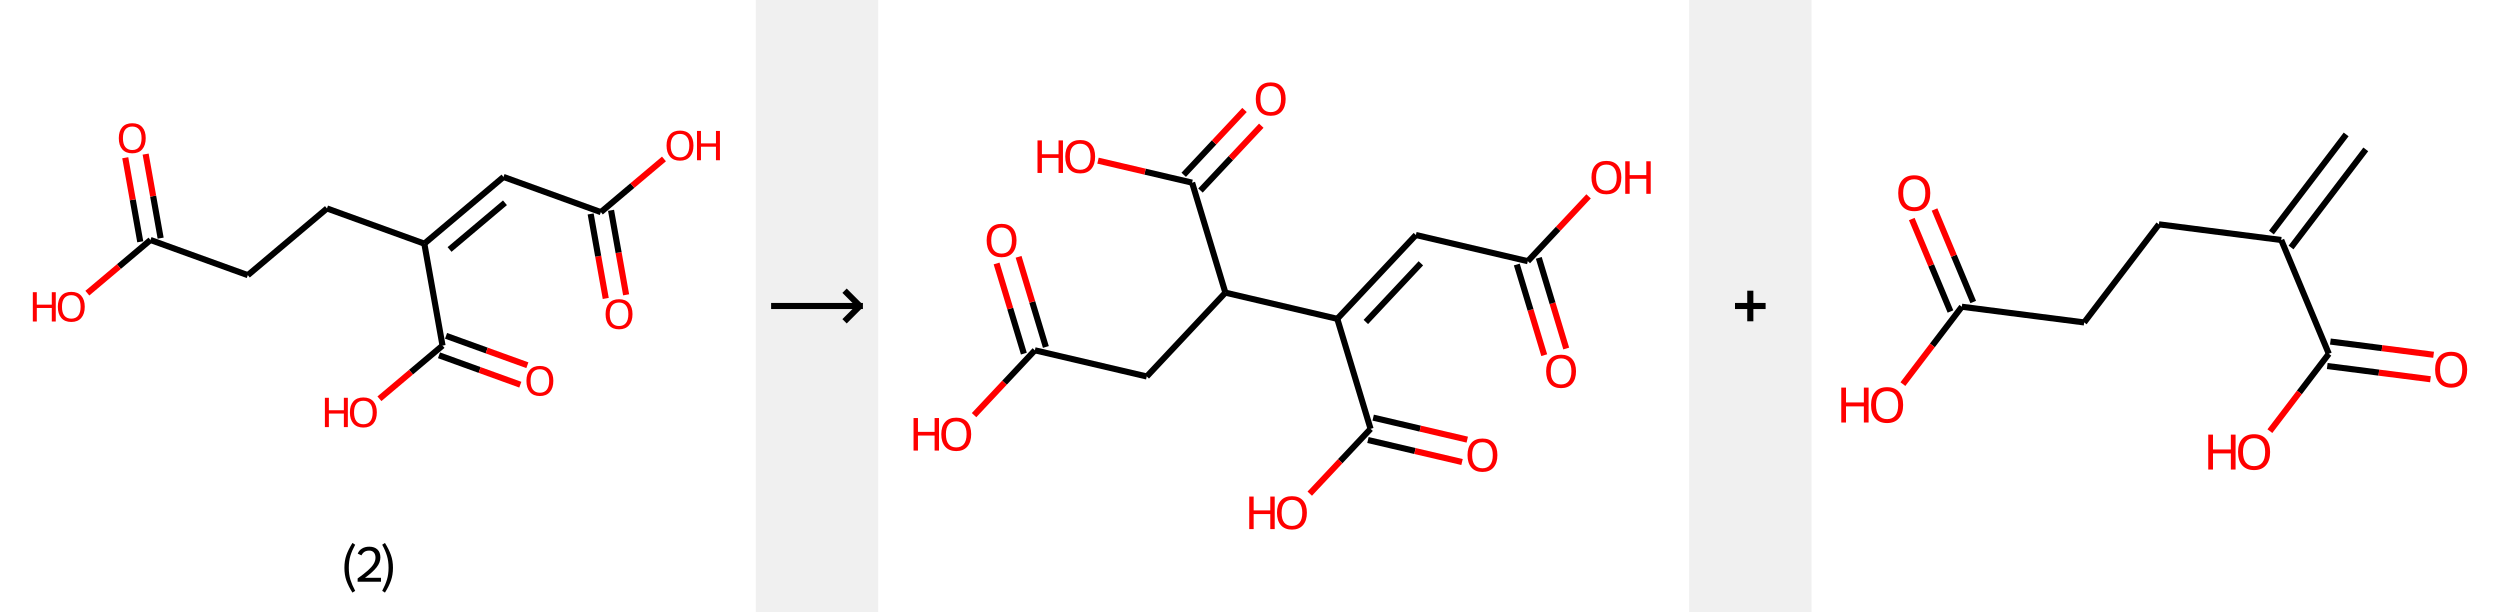
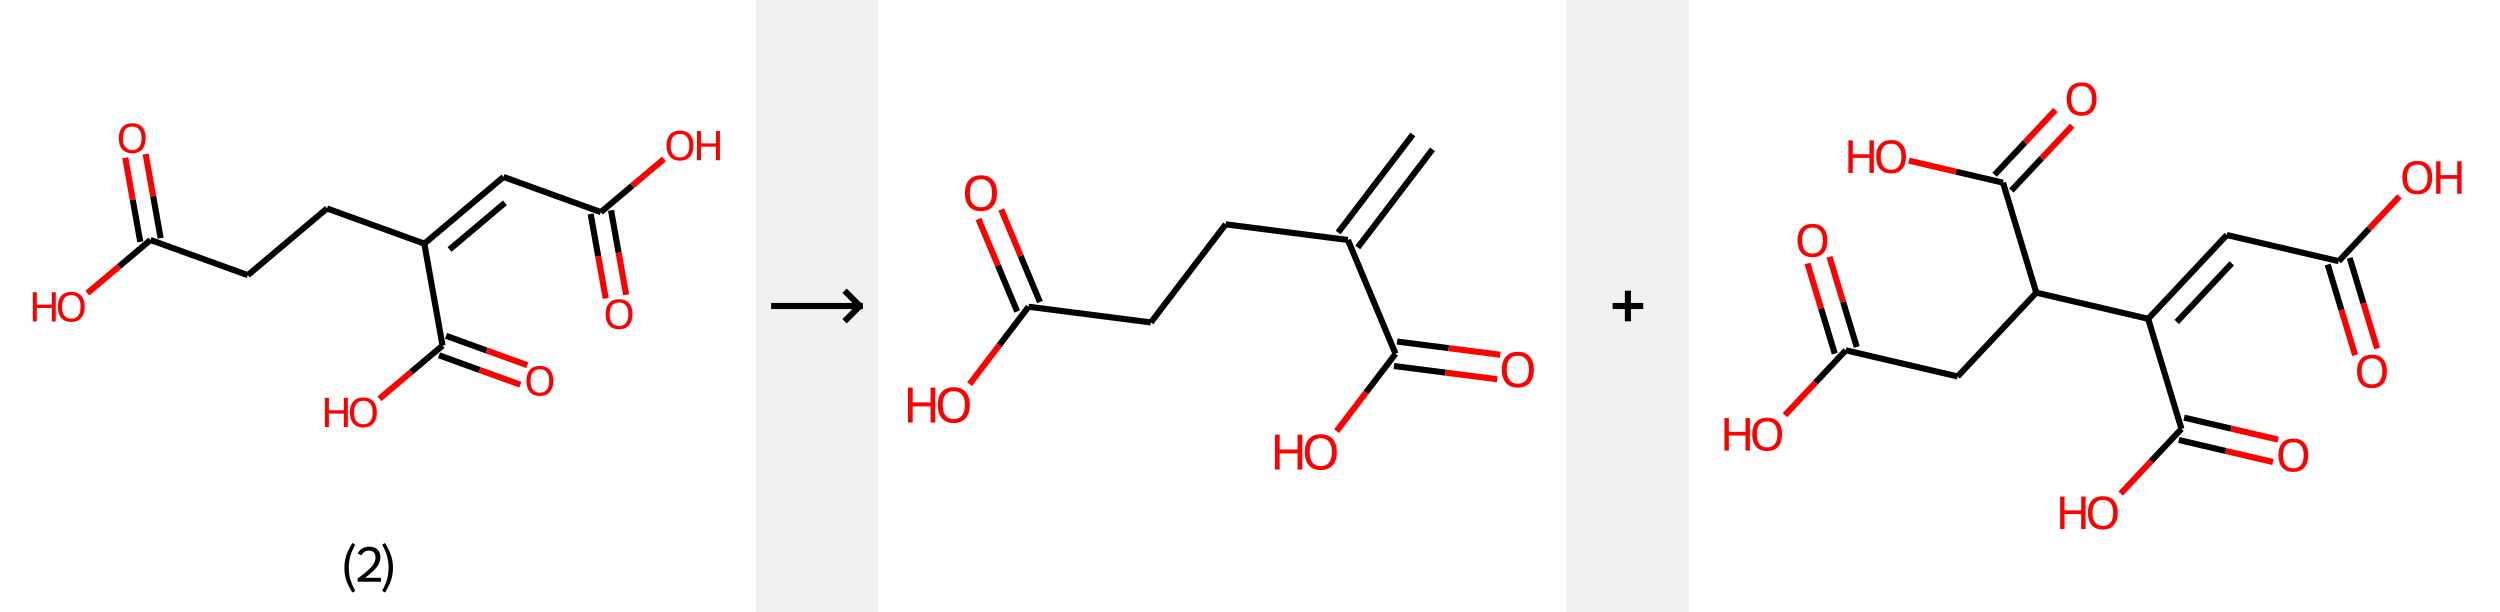
<svg xmlns="http://www.w3.org/2000/svg" version="1.1" width="817.0px" viewBox="0 0 817.0 200.0" height="200.0px">
  <g>
    <g transform="translate(0, 0) scale(1 1) ">
      <rect style="opacity:1.0;fill:#FFFFFF;stroke:none" width="247" height="200" x="0" y="0"> </rect>
      <path class="bond-0" d="M 204.619,96.346 L 202.153,82.538" style="fill:none;fill-rule:evenodd;stroke:#FF0000;stroke-width:2.0px;stroke-linecap:butt;stroke-linejoin:miter;stroke-opacity:1" />
      <path class="bond-0" d="M 202.153,82.538 L 199.688,68.731" style="fill:none;fill-rule:evenodd;stroke:#000000;stroke-width:2.0px;stroke-linecap:butt;stroke-linejoin:miter;stroke-opacity:1" />
      <path class="bond-0" d="M 197.958,97.535 L 195.492,83.728" style="fill:none;fill-rule:evenodd;stroke:#FF0000;stroke-width:2.0px;stroke-linecap:butt;stroke-linejoin:miter;stroke-opacity:1" />
      <path class="bond-0" d="M 195.492,83.728 L 193.027,69.92" style="fill:none;fill-rule:evenodd;stroke:#000000;stroke-width:2.0px;stroke-linecap:butt;stroke-linejoin:miter;stroke-opacity:1" />
      <path class="bond-1" d="M 196.357,69.326 L 206.67,60.634" style="fill:none;fill-rule:evenodd;stroke:#000000;stroke-width:2.0px;stroke-linecap:butt;stroke-linejoin:miter;stroke-opacity:1" />
      <path class="bond-1" d="M 206.67,60.634 L 216.983,51.943" style="fill:none;fill-rule:evenodd;stroke:#FF0000;stroke-width:2.0px;stroke-linecap:butt;stroke-linejoin:miter;stroke-opacity:1" />
      <path class="bond-2" d="M 196.357,69.326 L 164.541,57.823" style="fill:none;fill-rule:evenodd;stroke:#000000;stroke-width:2.0px;stroke-linecap:butt;stroke-linejoin:miter;stroke-opacity:1" />
      <path class="bond-3" d="M 164.541,57.823 L 138.671,79.626" style="fill:none;fill-rule:evenodd;stroke:#000000;stroke-width:2.0px;stroke-linecap:butt;stroke-linejoin:miter;stroke-opacity:1" />
      <path class="bond-3" d="M 165.021,66.267 L 146.912,81.529" style="fill:none;fill-rule:evenodd;stroke:#000000;stroke-width:2.0px;stroke-linecap:butt;stroke-linejoin:miter;stroke-opacity:1" />
      <path class="bond-4" d="M 138.671,79.626 L 106.855,68.123" style="fill:none;fill-rule:evenodd;stroke:#000000;stroke-width:2.0px;stroke-linecap:butt;stroke-linejoin:miter;stroke-opacity:1" />
      <path class="bond-9" d="M 138.671,79.626 L 144.618,112.931" style="fill:none;fill-rule:evenodd;stroke:#000000;stroke-width:2.0px;stroke-linecap:butt;stroke-linejoin:miter;stroke-opacity:1" />
      <path class="bond-5" d="M 106.855,68.123 L 80.985,89.926" style="fill:none;fill-rule:evenodd;stroke:#000000;stroke-width:2.0px;stroke-linecap:butt;stroke-linejoin:miter;stroke-opacity:1" />
      <path class="bond-6" d="M 80.985,89.926 L 49.169,78.423" style="fill:none;fill-rule:evenodd;stroke:#000000;stroke-width:2.0px;stroke-linecap:butt;stroke-linejoin:miter;stroke-opacity:1" />
      <path class="bond-7" d="M 52.499,77.828 L 50.047,64.096" style="fill:none;fill-rule:evenodd;stroke:#000000;stroke-width:2.0px;stroke-linecap:butt;stroke-linejoin:miter;stroke-opacity:1" />
      <path class="bond-7" d="M 50.047,64.096 L 47.595,50.363" style="fill:none;fill-rule:evenodd;stroke:#FF0000;stroke-width:2.0px;stroke-linecap:butt;stroke-linejoin:miter;stroke-opacity:1" />
      <path class="bond-7" d="M 45.838,79.018 L 43.386,65.285" style="fill:none;fill-rule:evenodd;stroke:#000000;stroke-width:2.0px;stroke-linecap:butt;stroke-linejoin:miter;stroke-opacity:1" />
      <path class="bond-7" d="M 43.386,65.285 L 40.934,51.552" style="fill:none;fill-rule:evenodd;stroke:#FF0000;stroke-width:2.0px;stroke-linecap:butt;stroke-linejoin:miter;stroke-opacity:1" />
      <path class="bond-8" d="M 49.169,78.423 L 38.856,87.115" style="fill:none;fill-rule:evenodd;stroke:#000000;stroke-width:2.0px;stroke-linecap:butt;stroke-linejoin:miter;stroke-opacity:1" />
      <path class="bond-8" d="M 38.856,87.115 L 28.543,95.806" style="fill:none;fill-rule:evenodd;stroke:#FF0000;stroke-width:2.0px;stroke-linecap:butt;stroke-linejoin:miter;stroke-opacity:1" />
      <path class="bond-10" d="M 143.468,116.112 L 156.754,120.916" style="fill:none;fill-rule:evenodd;stroke:#000000;stroke-width:2.0px;stroke-linecap:butt;stroke-linejoin:miter;stroke-opacity:1" />
      <path class="bond-10" d="M 156.754,120.916 L 170.04,125.719" style="fill:none;fill-rule:evenodd;stroke:#FF0000;stroke-width:2.0px;stroke-linecap:butt;stroke-linejoin:miter;stroke-opacity:1" />
      <path class="bond-10" d="M 145.768,109.749 L 159.055,114.552" style="fill:none;fill-rule:evenodd;stroke:#000000;stroke-width:2.0px;stroke-linecap:butt;stroke-linejoin:miter;stroke-opacity:1" />
      <path class="bond-10" d="M 159.055,114.552 L 172.341,119.356" style="fill:none;fill-rule:evenodd;stroke:#FF0000;stroke-width:2.0px;stroke-linecap:butt;stroke-linejoin:miter;stroke-opacity:1" />
      <path class="bond-11" d="M 144.618,112.931 L 134.305,121.622" style="fill:none;fill-rule:evenodd;stroke:#000000;stroke-width:2.0px;stroke-linecap:butt;stroke-linejoin:miter;stroke-opacity:1" />
      <path class="bond-11" d="M 134.305,121.622 L 123.992,130.314" style="fill:none;fill-rule:evenodd;stroke:#FF0000;stroke-width:2.0px;stroke-linecap:butt;stroke-linejoin:miter;stroke-opacity:1" />
      <path class="atom-0" d="M 197.906 102.658 Q 197.906 100.357, 199.043 99.072 Q 200.18 97.786, 202.304 97.786 Q 204.429 97.786, 205.566 99.072 Q 206.702 100.357, 206.702 102.658 Q 206.702 104.985, 205.552 106.312 Q 204.402 107.624, 202.304 107.624 Q 200.193 107.624, 199.043 106.312 Q 197.906 104.999, 197.906 102.658 M 202.304 106.542 Q 203.766 106.542, 204.551 105.567 Q 205.349 104.579, 205.349 102.658 Q 205.349 100.777, 204.551 99.829 Q 203.766 98.869, 202.304 98.869 Q 200.843 98.869, 200.044 99.816 Q 199.259 100.763, 199.259 102.658 Q 199.259 104.593, 200.044 105.567 Q 200.843 106.542, 202.304 106.542 " fill="#FF0000" />
      <path class="atom-2" d="M 217.829 47.55 Q 217.829 45.25, 218.966 43.964 Q 220.103 42.678, 222.227 42.678 Q 224.352 42.678, 225.489 43.964 Q 226.625 45.25, 226.625 47.55 Q 226.625 49.878, 225.475 51.204 Q 224.325 52.517, 222.227 52.517 Q 220.116 52.517, 218.966 51.204 Q 217.829 49.891, 217.829 47.55 M 222.227 51.434 Q 223.689 51.434, 224.474 50.46 Q 225.272 49.472, 225.272 47.55 Q 225.272 45.669, 224.474 44.722 Q 223.689 43.761, 222.227 43.761 Q 220.766 43.761, 219.967 44.708 Q 219.182 45.656, 219.182 47.55 Q 219.182 49.485, 219.967 50.46 Q 220.766 51.434, 222.227 51.434 " fill="#FF0000" />
      <path class="atom-2" d="M 227.776 42.787 L 229.075 42.787 L 229.075 46.86 L 233.974 46.86 L 233.974 42.787 L 235.273 42.787 L 235.273 52.368 L 233.974 52.368 L 233.974 47.943 L 229.075 47.943 L 229.075 52.368 L 227.776 52.368 L 227.776 42.787 " fill="#FF0000" />
      <path class="atom-8" d="M 38.824 45.145 Q 38.824 42.844, 39.961 41.559 Q 41.098 40.273, 43.222 40.273 Q 45.347 40.273, 46.484 41.559 Q 47.62 42.844, 47.62 45.145 Q 47.62 47.473, 46.47 48.799 Q 45.32 50.111, 43.222 50.111 Q 41.111 50.111, 39.961 48.799 Q 38.824 47.486, 38.824 45.145 M 43.222 49.029 Q 44.684 49.029, 45.469 48.054 Q 46.267 47.067, 46.267 45.145 Q 46.267 43.264, 45.469 42.317 Q 44.684 41.356, 43.222 41.356 Q 41.761 41.356, 40.962 42.303 Q 40.177 43.25, 40.177 45.145 Q 40.177 47.08, 40.962 48.054 Q 41.761 49.029, 43.222 49.029 " fill="#FF0000" />
      <path class="atom-9" d="M 10.727 95.489 L 12.026 95.489 L 12.026 99.562 L 16.925 99.562 L 16.925 95.489 L 18.224 95.489 L 18.224 105.07 L 16.925 105.07 L 16.925 100.645 L 12.026 100.645 L 12.026 105.07 L 10.727 105.07 L 10.727 95.489 " fill="#FF0000" />
      <path class="atom-9" d="M 18.901 100.253 Q 18.901 97.952, 20.038 96.666 Q 21.174 95.381, 23.299 95.381 Q 25.424 95.381, 26.561 96.666 Q 27.697 97.952, 27.697 100.253 Q 27.697 102.58, 26.547 103.906 Q 25.397 105.219, 23.299 105.219 Q 21.188 105.219, 20.038 103.906 Q 18.901 102.594, 18.901 100.253 M 23.299 104.136 Q 24.761 104.136, 25.546 103.162 Q 26.344 102.174, 26.344 100.253 Q 26.344 98.371, 25.546 97.424 Q 24.761 96.463, 23.299 96.463 Q 21.838 96.463, 21.039 97.411 Q 20.254 98.358, 20.254 100.253 Q 20.254 102.188, 21.039 103.162 Q 21.838 104.136, 23.299 104.136 " fill="#FF0000" />
      <path class="atom-11" d="M 172.036 124.46 Q 172.036 122.16, 173.173 120.874 Q 174.31 119.589, 176.434 119.589 Q 178.559 119.589, 179.696 120.874 Q 180.833 122.16, 180.833 124.46 Q 180.833 126.788, 179.682 128.114 Q 178.532 129.427, 176.434 129.427 Q 174.323 129.427, 173.173 128.114 Q 172.036 126.802, 172.036 124.46 M 176.434 128.344 Q 177.896 128.344, 178.681 127.37 Q 179.479 126.382, 179.479 124.46 Q 179.479 122.579, 178.681 121.632 Q 177.896 120.671, 176.434 120.671 Q 174.973 120.671, 174.174 121.618 Q 173.39 122.566, 173.39 124.46 Q 173.39 126.396, 174.174 127.37 Q 174.973 128.344, 176.434 128.344 " fill="#FF0000" />
      <path class="atom-12" d="M 106.176 129.997 L 107.476 129.997 L 107.476 134.07 L 112.374 134.07 L 112.374 129.997 L 113.674 129.997 L 113.674 139.578 L 112.374 139.578 L 112.374 135.153 L 107.476 135.153 L 107.476 139.578 L 106.176 139.578 L 106.176 129.997 " fill="#FF0000" />
      <path class="atom-12" d="M 114.35 134.76 Q 114.35 132.46, 115.487 131.174 Q 116.624 129.889, 118.748 129.889 Q 120.873 129.889, 122.01 131.174 Q 123.146 132.46, 123.146 134.76 Q 123.146 137.088, 121.996 138.414 Q 120.846 139.727, 118.748 139.727 Q 116.637 139.727, 115.487 138.414 Q 114.35 137.101, 114.35 134.76 M 118.748 138.644 Q 120.21 138.644, 120.995 137.67 Q 121.793 136.682, 121.793 134.76 Q 121.793 132.879, 120.995 131.932 Q 120.21 130.971, 118.748 130.971 Q 117.287 130.971, 116.488 131.918 Q 115.703 132.866, 115.703 134.76 Q 115.703 136.695, 116.488 137.67 Q 117.287 138.644, 118.748 138.644 " fill="#FF0000" />
      <path d="M 112.552 185.552 Q 112.552 183.248, 113.208 181.376 Q 113.88 179.504, 115.176 177.44 L 116.072 178.016 Q 115.032 179.92, 114.504 181.648 Q 113.992 183.36, 113.992 185.552 Q 113.992 187.712, 114.504 189.424 Q 115.032 191.12, 116.072 193.088 L 115.176 193.664 Q 113.88 191.632, 113.208 189.76 Q 112.552 187.872, 112.552 185.552 " fill="#000000" />
      <path d="M 116.904 180.928 Q 117.32 179.856, 118.312 179.264 Q 119.304 178.656, 120.68 178.656 Q 122.392 178.656, 123.352 179.584 Q 124.312 180.512, 124.312 182.16 Q 124.312 183.84, 123.064 185.408 Q 121.832 186.976, 119.272 188.832 L 124.504 188.832 L 124.504 190.112 L 116.872 190.112 L 116.872 189.04 Q 118.984 187.536, 120.232 186.416 Q 121.496 185.296, 122.104 184.288 Q 122.712 183.28, 122.712 182.24 Q 122.712 181.152, 122.168 180.544 Q 121.624 179.936, 120.68 179.936 Q 119.768 179.936, 119.16 180.304 Q 118.552 180.672, 118.12 181.488 L 116.904 180.928 " fill="#000000" />
      <path d="M 128.424 185.552 Q 128.424 187.872, 127.752 189.76 Q 127.096 191.632, 125.8 193.664 L 124.904 193.088 Q 125.944 191.12, 126.456 189.424 Q 126.984 187.712, 126.984 185.552 Q 126.984 183.36, 126.456 181.648 Q 125.944 179.92, 124.904 178.016 L 125.8 177.44 Q 127.096 179.504, 127.752 181.376 Q 128.424 183.248, 128.424 185.552 " fill="#000000" />
    </g>
    <g transform="translate(247, 0) scale(1 1) ">
      <line x1="5" y1="100" x2="35" y2="100" style="stroke:rgb(0,0,0);stroke-width:2" />
      <line x1="34" y1="100" x2="29" y2="95" style="stroke:rgb(0,0,0);stroke-width:2" />
      <line x1="34" y1="100" x2="29" y2="105" style="stroke:rgb(0,0,0);stroke-width:2" />
    </g>
    <g transform="translate(287, 0) scale(1 1) ">
+       <rect style="opacity:1.0;fill:#FFFFFF;stroke:none" width="225" height="200" x="0" y="0"> </rect>
+       <path class="bond-0" d="M 174.724,43.933 L 150.3,75.992" style="fill:none;fill-rule:evenodd;stroke:#000000;stroke-width:2.0px;stroke-linecap:butt;stroke-linejoin:miter;stroke-opacity:1" />
+       <path class="bond-0" d="M 181.136,48.818 L 156.711,80.877" style="fill:none;fill-rule:evenodd;stroke:#000000;stroke-width:2.0px;stroke-linecap:butt;stroke-linejoin:miter;stroke-opacity:1" />
+       <path class="bond-1" d="M 153.506,78.435 L 113.529,73.312" style="fill:none;fill-rule:evenodd;stroke:#000000;stroke-width:2.0px;stroke-linecap:butt;stroke-linejoin:miter;stroke-opacity:1" />
+       <path class="bond-6" d="M 153.506,78.435 L 169.057,115.617" style="fill:none;fill-rule:evenodd;stroke:#000000;stroke-width:2.0px;stroke-linecap:butt;stroke-linejoin:miter;stroke-opacity:1" />
+       <path class="bond-2" d="M 113.529,73.312 L 89.105,105.371" style="fill:none;fill-rule:evenodd;stroke:#000000;stroke-width:2.0px;stroke-linecap:butt;stroke-linejoin:miter;stroke-opacity:1" />
+       <path class="bond-3" d="M 89.105,105.371 L 49.129,100.248" style="fill:none;fill-rule:evenodd;stroke:#000000;stroke-width:2.0px;stroke-linecap:butt;stroke-linejoin:miter;stroke-opacity:1" />
+       <path class="bond-4" d="M 52.847,98.693 L 46.526,83.58" style="fill:none;fill-rule:evenodd;stroke:#000000;stroke-width:2.0px;stroke-linecap:butt;stroke-linejoin:miter;stroke-opacity:1" />
+       <path class="bond-4" d="M 46.526,83.58 L 40.205,68.467" style="fill:none;fill-rule:evenodd;stroke:#FF0000;stroke-width:2.0px;stroke-linecap:butt;stroke-linejoin:miter;stroke-opacity:1" />
+       <path class="bond-4" d="M 45.41,101.803 L 39.089,86.69" style="fill:none;fill-rule:evenodd;stroke:#000000;stroke-width:2.0px;stroke-linecap:butt;stroke-linejoin:miter;stroke-opacity:1" />
+       <path class="bond-4" d="M 39.089,86.69 L 32.768,71.578" style="fill:none;fill-rule:evenodd;stroke:#FF0000;stroke-width:2.0px;stroke-linecap:butt;stroke-linejoin:miter;stroke-opacity:1" />
+       <path class="bond-5" d="M 49.129,100.248 L 39.498,112.888" style="fill:none;fill-rule:evenodd;stroke:#000000;stroke-width:2.0px;stroke-linecap:butt;stroke-linejoin:miter;stroke-opacity:1" />
+       <path class="bond-5" d="M 39.498,112.888 L 29.869,125.528" style="fill:none;fill-rule:evenodd;stroke:#FF0000;stroke-width:2.0px;stroke-linecap:butt;stroke-linejoin:miter;stroke-opacity:1" />
+       <path class="bond-7" d="M 168.545,119.614 L 185.409,121.775" style="fill:none;fill-rule:evenodd;stroke:#000000;stroke-width:2.0px;stroke-linecap:butt;stroke-linejoin:miter;stroke-opacity:1" />
+       <path class="bond-7" d="M 185.409,121.775 L 202.274,123.936" style="fill:none;fill-rule:evenodd;stroke:#FF0000;stroke-width:2.0px;stroke-linecap:butt;stroke-linejoin:miter;stroke-opacity:1" />
+       <path class="bond-7" d="M 169.569,111.619 L 186.434,113.78" style="fill:none;fill-rule:evenodd;stroke:#000000;stroke-width:2.0px;stroke-linecap:butt;stroke-linejoin:miter;stroke-opacity:1" />
+       <path class="bond-7" d="M 186.434,113.78 L 203.299,115.941" style="fill:none;fill-rule:evenodd;stroke:#FF0000;stroke-width:2.0px;stroke-linecap:butt;stroke-linejoin:miter;stroke-opacity:1" />
+       <path class="bond-8" d="M 169.057,115.617 L 159.427,128.257" style="fill:none;fill-rule:evenodd;stroke:#000000;stroke-width:2.0px;stroke-linecap:butt;stroke-linejoin:miter;stroke-opacity:1" />
+       <path class="bond-8" d="M 159.427,128.257 L 149.797,140.897" style="fill:none;fill-rule:evenodd;stroke:#FF0000;stroke-width:2.0px;stroke-linecap:butt;stroke-linejoin:miter;stroke-opacity:1" />
+       <path class="atom-5" d="M 28.337 63.098 Q 28.337 60.358, 29.692 58.826 Q 31.046 57.295, 33.577 57.295 Q 36.108 57.295, 37.462 58.826 Q 38.816 60.358, 38.816 63.098 Q 38.816 65.871, 37.446 67.451 Q 36.076 69.015, 33.577 69.015 Q 31.062 69.015, 29.692 67.451 Q 28.337 65.887, 28.337 63.098 M 33.577 67.725 Q 35.318 67.725, 36.253 66.564 Q 37.204 65.388, 37.204 63.098 Q 37.204 60.858, 36.253 59.729 Q 35.318 58.584, 33.577 58.584 Q 31.836 58.584, 30.885 59.713 Q 29.95 60.841, 29.95 63.098 Q 29.95 65.404, 30.885 66.564 Q 31.836 67.725, 33.577 67.725 " fill="#FF0000" />
+       <path class="atom-6" d="M 9.727 126.665 L 11.275 126.665 L 11.275 131.517 L 17.111 131.517 L 17.111 126.665 L 18.658 126.665 L 18.658 138.078 L 17.111 138.078 L 17.111 132.807 L 11.275 132.807 L 11.275 138.078 L 9.727 138.078 L 9.727 126.665 " fill="#FF0000" />
+       <path class="atom-6" d="M 19.465 132.339 Q 19.465 129.599, 20.819 128.067 Q 22.173 126.536, 24.704 126.536 Q 27.235 126.536, 28.589 128.067 Q 29.943 129.599, 29.943 132.339 Q 29.943 135.112, 28.573 136.692 Q 27.203 138.256, 24.704 138.256 Q 22.189 138.256, 20.819 136.692 Q 19.465 135.128, 19.465 132.339 M 24.704 136.966 Q 26.445 136.966, 27.38 135.805 Q 28.331 134.628, 28.331 132.339 Q 28.331 130.098, 27.38 128.97 Q 26.445 127.825, 24.704 127.825 Q 22.963 127.825, 22.012 128.954 Q 21.077 130.082, 21.077 132.339 Q 21.077 134.645, 22.012 135.805 Q 22.963 136.966, 24.704 136.966 " fill="#FF0000" />
+       <path class="atom-8" d="M 203.794 120.772 Q 203.794 118.031, 205.148 116.5 Q 206.502 114.968, 209.033 114.968 Q 211.564 114.968, 212.919 116.5 Q 214.273 118.031, 214.273 120.772 Q 214.273 123.544, 212.902 125.124 Q 211.532 126.688, 209.033 126.688 Q 206.518 126.688, 205.148 125.124 Q 203.794 123.561, 203.794 120.772 M 209.033 125.398 Q 210.774 125.398, 211.709 124.238 Q 212.661 123.061, 212.661 120.772 Q 212.661 118.531, 211.709 117.402 Q 210.774 116.258, 209.033 116.258 Q 207.292 116.258, 206.341 117.386 Q 205.406 118.515, 205.406 120.772 Q 205.406 123.077, 206.341 124.238 Q 207.292 125.398, 209.033 125.398 " fill="#FF0000" />
+       <path class="atom-9" d="M 129.656 142.033 L 131.204 142.033 L 131.204 146.886 L 137.039 146.886 L 137.039 142.033 L 138.587 142.033 L 138.587 153.447 L 137.039 153.447 L 137.039 148.175 L 131.204 148.175 L 131.204 153.447 L 129.656 153.447 L 129.656 142.033 " fill="#FF0000" />
+       <path class="atom-9" d="M 139.393 147.708 Q 139.393 144.967, 140.747 143.436 Q 142.101 141.904, 144.633 141.904 Q 147.164 141.904, 148.518 143.436 Q 149.872 144.967, 149.872 147.708 Q 149.872 150.481, 148.502 152.061 Q 147.131 153.624, 144.633 153.624 Q 142.118 153.624, 140.747 152.061 Q 139.393 150.497, 139.393 147.708 M 144.633 152.335 Q 146.374 152.335, 147.309 151.174 Q 148.26 149.997, 148.26 147.708 Q 148.26 145.467, 147.309 144.338 Q 146.374 143.194, 144.633 143.194 Q 142.891 143.194, 141.94 144.322 Q 141.005 145.451, 141.005 147.708 Q 141.005 150.013, 141.94 151.174 Q 142.891 152.335, 144.633 152.335 " fill="#FF0000" />
+     </g>
+     <g transform="translate(512, 0) scale(1 1) ">
+       <line x1="15" y1="100" x2="25" y2="100" style="stroke:rgb(0,0,0);stroke-width:2" />
+       <line x1="20" y1="95" x2="20" y2="105" style="stroke:rgb(0,0,0);stroke-width:2" />
+     </g>
+     <g transform="translate(552, 0) scale(1 1) ">
      <rect style="opacity:1.0;fill:#FFFFFF;stroke:none" width="265" height="200" x="0" y="0"> </rect>
      <path class="bond-0" d="M 224.842,113.896 L 220.359,99.082" style="fill:none;fill-rule:evenodd;stroke:#FF0000;stroke-width:2.0px;stroke-linecap:butt;stroke-linejoin:miter;stroke-opacity:1" />
      <path class="bond-0" d="M 220.359,99.082 L 215.876,84.267" style="fill:none;fill-rule:evenodd;stroke:#000000;stroke-width:2.0px;stroke-linecap:butt;stroke-linejoin:miter;stroke-opacity:1" />
      <path class="bond-0" d="M 217.652,116.072 L 213.17,101.257" style="fill:none;fill-rule:evenodd;stroke:#FF0000;stroke-width:2.0px;stroke-linecap:butt;stroke-linejoin:miter;stroke-opacity:1" />
      <path class="bond-0" d="M 213.17,101.257 L 208.687,86.442" style="fill:none;fill-rule:evenodd;stroke:#000000;stroke-width:2.0px;stroke-linecap:butt;stroke-linejoin:miter;stroke-opacity:1" />
      <path class="bond-1" d="M 212.282,85.355 L 222.217,74.762" style="fill:none;fill-rule:evenodd;stroke:#000000;stroke-width:2.0px;stroke-linecap:butt;stroke-linejoin:miter;stroke-opacity:1" />
      <path class="bond-1" d="M 222.217,74.762 L 232.152,64.169" style="fill:none;fill-rule:evenodd;stroke:#FF0000;stroke-width:2.0px;stroke-linecap:butt;stroke-linejoin:miter;stroke-opacity:1" />
      <path class="bond-2" d="M 212.282,85.355 L 175.713,76.802" style="fill:none;fill-rule:evenodd;stroke:#000000;stroke-width:2.0px;stroke-linecap:butt;stroke-linejoin:miter;stroke-opacity:1" />
      <path class="bond-3" d="M 175.713,76.802 L 150.021,104.194" style="fill:none;fill-rule:evenodd;stroke:#000000;stroke-width:2.0px;stroke-linecap:butt;stroke-linejoin:miter;stroke-opacity:1" />
      <path class="bond-3" d="M 177.338,86.049 L 159.354,105.223" style="fill:none;fill-rule:evenodd;stroke:#000000;stroke-width:2.0px;stroke-linecap:butt;stroke-linejoin:miter;stroke-opacity:1" />
      <path class="bond-4" d="M 150.021,104.194 L 160.898,140.14" style="fill:none;fill-rule:evenodd;stroke:#000000;stroke-width:2.0px;stroke-linecap:butt;stroke-linejoin:miter;stroke-opacity:1" />
      <path class="bond-7" d="M 150.021,104.194 L 113.453,95.641" style="fill:none;fill-rule:evenodd;stroke:#000000;stroke-width:2.0px;stroke-linecap:butt;stroke-linejoin:miter;stroke-opacity:1" />
      <path class="bond-5" d="M 160.043,143.797 L 175.417,147.393" style="fill:none;fill-rule:evenodd;stroke:#000000;stroke-width:2.0px;stroke-linecap:butt;stroke-linejoin:miter;stroke-opacity:1" />
      <path class="bond-5" d="M 175.417,147.393 L 190.79,150.989" style="fill:none;fill-rule:evenodd;stroke:#FF0000;stroke-width:2.0px;stroke-linecap:butt;stroke-linejoin:miter;stroke-opacity:1" />
      <path class="bond-5" d="M 161.754,136.483 L 177.127,140.079" style="fill:none;fill-rule:evenodd;stroke:#000000;stroke-width:2.0px;stroke-linecap:butt;stroke-linejoin:miter;stroke-opacity:1" />
      <path class="bond-5" d="M 177.127,140.079 L 192.501,143.675" style="fill:none;fill-rule:evenodd;stroke:#FF0000;stroke-width:2.0px;stroke-linecap:butt;stroke-linejoin:miter;stroke-opacity:1" />
      <path class="bond-6" d="M 160.898,140.14 L 150.963,150.733" style="fill:none;fill-rule:evenodd;stroke:#000000;stroke-width:2.0px;stroke-linecap:butt;stroke-linejoin:miter;stroke-opacity:1" />
      <path class="bond-6" d="M 150.963,150.733 L 141.028,161.326" style="fill:none;fill-rule:evenodd;stroke:#FF0000;stroke-width:2.0px;stroke-linecap:butt;stroke-linejoin:miter;stroke-opacity:1" />
      <path class="bond-8" d="M 113.453,95.641 L 87.761,123.033" style="fill:none;fill-rule:evenodd;stroke:#000000;stroke-width:2.0px;stroke-linecap:butt;stroke-linejoin:miter;stroke-opacity:1" />
      <path class="bond-12" d="M 113.453,95.641 L 102.576,59.695" style="fill:none;fill-rule:evenodd;stroke:#000000;stroke-width:2.0px;stroke-linecap:butt;stroke-linejoin:miter;stroke-opacity:1" />
      <path class="bond-9" d="M 87.761,123.033 L 51.193,114.48" style="fill:none;fill-rule:evenodd;stroke:#000000;stroke-width:2.0px;stroke-linecap:butt;stroke-linejoin:miter;stroke-opacity:1" />
      <path class="bond-10" d="M 54.787,113.392 L 50.33,98.66" style="fill:none;fill-rule:evenodd;stroke:#000000;stroke-width:2.0px;stroke-linecap:butt;stroke-linejoin:miter;stroke-opacity:1" />
      <path class="bond-10" d="M 50.33,98.66 L 45.872,83.928" style="fill:none;fill-rule:evenodd;stroke:#FF0000;stroke-width:2.0px;stroke-linecap:butt;stroke-linejoin:miter;stroke-opacity:1" />
      <path class="bond-10" d="M 47.598,115.568 L 43.14,100.836" style="fill:none;fill-rule:evenodd;stroke:#000000;stroke-width:2.0px;stroke-linecap:butt;stroke-linejoin:miter;stroke-opacity:1" />
      <path class="bond-10" d="M 43.14,100.836 L 38.683,86.104" style="fill:none;fill-rule:evenodd;stroke:#FF0000;stroke-width:2.0px;stroke-linecap:butt;stroke-linejoin:miter;stroke-opacity:1" />
      <path class="bond-11" d="M 51.193,114.48 L 41.257,125.073" style="fill:none;fill-rule:evenodd;stroke:#000000;stroke-width:2.0px;stroke-linecap:butt;stroke-linejoin:miter;stroke-opacity:1" />
      <path class="bond-11" d="M 41.257,125.073 L 31.322,135.666" style="fill:none;fill-rule:evenodd;stroke:#FF0000;stroke-width:2.0px;stroke-linecap:butt;stroke-linejoin:miter;stroke-opacity:1" />
      <path class="bond-13" d="M 105.315,62.264 L 115.251,51.671" style="fill:none;fill-rule:evenodd;stroke:#000000;stroke-width:2.0px;stroke-linecap:butt;stroke-linejoin:miter;stroke-opacity:1" />
      <path class="bond-13" d="M 115.251,51.671 L 125.186,41.078" style="fill:none;fill-rule:evenodd;stroke:#FF0000;stroke-width:2.0px;stroke-linecap:butt;stroke-linejoin:miter;stroke-opacity:1" />
      <path class="bond-13" d="M 99.837,57.126 L 109.772,46.533" style="fill:none;fill-rule:evenodd;stroke:#000000;stroke-width:2.0px;stroke-linecap:butt;stroke-linejoin:miter;stroke-opacity:1" />
      <path class="bond-13" d="M 109.772,46.533 L 119.707,35.94" style="fill:none;fill-rule:evenodd;stroke:#FF0000;stroke-width:2.0px;stroke-linecap:butt;stroke-linejoin:miter;stroke-opacity:1" />
      <path class="bond-14" d="M 102.576,59.695 L 87.202,56.099" style="fill:none;fill-rule:evenodd;stroke:#000000;stroke-width:2.0px;stroke-linecap:butt;stroke-linejoin:miter;stroke-opacity:1" />
      <path class="bond-14" d="M 87.202,56.099 L 71.829,52.503" style="fill:none;fill-rule:evenodd;stroke:#FF0000;stroke-width:2.0px;stroke-linecap:butt;stroke-linejoin:miter;stroke-opacity:1" />
      <path class="atom-0" d="M 218.276 121.331 Q 218.276 118.777, 219.538 117.35 Q 220.8 115.923, 223.158 115.923 Q 225.517 115.923, 226.779 117.35 Q 228.041 118.777, 228.041 121.331 Q 228.041 123.915, 226.764 125.387 Q 225.487 126.844, 223.158 126.844 Q 220.815 126.844, 219.538 125.387 Q 218.276 123.93, 218.276 121.331 M 223.158 125.642 Q 224.781 125.642, 225.652 124.561 Q 226.538 123.464, 226.538 121.331 Q 226.538 119.243, 225.652 118.191 Q 224.781 117.125, 223.158 117.125 Q 221.536 117.125, 220.65 118.176 Q 219.778 119.228, 219.778 121.331 Q 219.778 123.479, 220.65 124.561 Q 221.536 125.642, 223.158 125.642 " fill="#FF0000" />
      <path class="atom-2" d="M 233.091 57.992 Q 233.091 55.438, 234.353 54.011 Q 235.615 52.584, 237.973 52.584 Q 240.332 52.584, 241.594 54.011 Q 242.855 55.438, 242.855 57.992 Q 242.855 60.576, 241.578 62.048 Q 240.302 63.505, 237.973 63.505 Q 235.63 63.505, 234.353 62.048 Q 233.091 60.591, 233.091 57.992 M 237.973 62.304 Q 239.596 62.304, 240.467 61.222 Q 241.353 60.125, 241.353 57.992 Q 241.353 55.904, 240.467 54.853 Q 239.596 53.786, 237.973 53.786 Q 236.351 53.786, 235.464 54.838 Q 234.593 55.889, 234.593 57.992 Q 234.593 60.14, 235.464 61.222 Q 236.351 62.304, 237.973 62.304 " fill="#FF0000" />
      <path class="atom-2" d="M 244.132 52.705 L 245.574 52.705 L 245.574 57.226 L 251.012 57.226 L 251.012 52.705 L 252.455 52.705 L 252.455 63.34 L 251.012 63.34 L 251.012 58.428 L 245.574 58.428 L 245.574 63.34 L 244.132 63.34 L 244.132 52.705 " fill="#FF0000" />
      <path class="atom-6" d="M 192.584 148.723 Q 192.584 146.17, 193.846 144.742 Q 195.108 143.315, 197.467 143.315 Q 199.825 143.315, 201.087 144.742 Q 202.349 146.17, 202.349 148.723 Q 202.349 151.307, 201.072 152.779 Q 199.795 154.236, 197.467 154.236 Q 195.123 154.236, 193.846 152.779 Q 192.584 151.322, 192.584 148.723 M 197.467 153.035 Q 199.089 153.035, 199.96 151.953 Q 200.847 150.856, 200.847 148.723 Q 200.847 146.635, 199.96 145.584 Q 199.089 144.517, 197.467 144.517 Q 195.844 144.517, 194.958 145.569 Q 194.087 146.62, 194.087 148.723 Q 194.087 150.872, 194.958 151.953 Q 195.844 153.035, 197.467 153.035 " fill="#FF0000" />
      <path class="atom-7" d="M 121.251 162.275 L 122.693 162.275 L 122.693 166.796 L 128.131 166.796 L 128.131 162.275 L 129.573 162.275 L 129.573 172.91 L 128.131 172.91 L 128.131 167.998 L 122.693 167.998 L 122.693 172.91 L 121.251 172.91 L 121.251 162.275 " fill="#FF0000" />
      <path class="atom-7" d="M 130.324 167.563 Q 130.324 165.009, 131.586 163.582 Q 132.848 162.155, 135.207 162.155 Q 137.565 162.155, 138.827 163.582 Q 140.089 165.009, 140.089 167.563 Q 140.089 170.146, 138.812 171.619 Q 137.535 173.076, 135.207 173.076 Q 132.863 173.076, 131.586 171.619 Q 130.324 170.161, 130.324 167.563 M 135.207 171.874 Q 136.829 171.874, 137.7 170.792 Q 138.587 169.696, 138.587 167.563 Q 138.587 165.474, 137.7 164.423 Q 136.829 163.356, 135.207 163.356 Q 133.584 163.356, 132.698 164.408 Q 131.827 165.459, 131.827 167.563 Q 131.827 169.711, 132.698 170.792 Q 133.584 171.874, 135.207 171.874 " fill="#FF0000" />
      <path class="atom-11" d="M 35.434 78.564 Q 35.434 76.01, 36.696 74.583 Q 37.957 73.156, 40.316 73.156 Q 42.674 73.156, 43.936 74.583 Q 45.198 76.01, 45.198 78.564 Q 45.198 81.148, 43.921 82.62 Q 42.644 84.077, 40.316 84.077 Q 37.972 84.077, 36.696 82.62 Q 35.434 81.163, 35.434 78.564 M 40.316 82.876 Q 41.938 82.876, 42.81 81.794 Q 43.696 80.697, 43.696 78.564 Q 43.696 76.476, 42.81 75.424 Q 41.938 74.358, 40.316 74.358 Q 38.694 74.358, 37.807 75.409 Q 36.936 76.461, 36.936 78.564 Q 36.936 80.712, 37.807 81.794 Q 38.694 82.876, 40.316 82.876 " fill="#FF0000" />
      <path class="atom-12" d="M 11.546 136.615 L 12.988 136.615 L 12.988 141.136 L 18.426 141.136 L 18.426 136.615 L 19.868 136.615 L 19.868 147.25 L 18.426 147.25 L 18.426 142.338 L 12.988 142.338 L 12.988 147.25 L 11.546 147.25 L 11.546 136.615 " fill="#FF0000" />
      <path class="atom-12" d="M 20.619 141.903 Q 20.619 139.349, 21.881 137.922 Q 23.143 136.495, 25.501 136.495 Q 27.86 136.495, 29.121 137.922 Q 30.383 139.349, 30.383 141.903 Q 30.383 144.486, 29.106 145.959 Q 27.829 147.416, 25.501 147.416 Q 23.158 147.416, 21.881 145.959 Q 20.619 144.501, 20.619 141.903 M 25.501 146.214 Q 27.123 146.214, 27.995 145.132 Q 28.881 144.036, 28.881 141.903 Q 28.881 139.814, 27.995 138.763 Q 27.123 137.696, 25.501 137.696 Q 23.879 137.696, 22.992 138.748 Q 22.121 139.799, 22.121 141.903 Q 22.121 144.051, 22.992 145.132 Q 23.879 146.214, 25.501 146.214 " fill="#FF0000" />
      <path class="atom-14" d="M 123.385 32.332 Q 123.385 29.779, 124.647 28.351 Q 125.909 26.924, 128.268 26.924 Q 130.626 26.924, 131.888 28.351 Q 133.15 29.779, 133.15 32.332 Q 133.15 34.916, 131.873 36.388 Q 130.596 37.845, 128.268 37.845 Q 125.924 37.845, 124.647 36.388 Q 123.385 34.931, 123.385 32.332 M 128.268 36.644 Q 129.89 36.644, 130.761 35.562 Q 131.648 34.465, 131.648 32.332 Q 131.648 30.244, 130.761 29.193 Q 129.89 28.126, 128.268 28.126 Q 126.645 28.126, 125.759 29.178 Q 124.888 30.229, 124.888 32.332 Q 124.888 34.48, 125.759 35.562 Q 126.645 36.644, 128.268 36.644 " fill="#FF0000" />
      <path class="atom-15" d="M 52.052 45.884 L 53.494 45.884 L 53.494 50.405 L 58.932 50.405 L 58.932 45.884 L 60.374 45.884 L 60.374 56.519 L 58.932 56.519 L 58.932 51.607 L 53.494 51.607 L 53.494 56.519 L 52.052 56.519 L 52.052 45.884 " fill="#FF0000" />
      <path class="atom-15" d="M 61.125 51.172 Q 61.125 48.618, 62.387 47.191 Q 63.649 45.764, 66.007 45.764 Q 68.366 45.764, 69.628 47.191 Q 70.89 48.618, 70.89 51.172 Q 70.89 53.755, 69.613 55.227 Q 68.336 56.685, 66.007 56.685 Q 63.664 56.685, 62.387 55.227 Q 61.125 53.77, 61.125 51.172 M 66.007 55.483 Q 67.63 55.483, 68.501 54.401 Q 69.388 53.305, 69.388 51.172 Q 69.388 49.083, 68.501 48.032 Q 67.63 46.965, 66.007 46.965 Q 64.385 46.965, 63.499 48.017 Q 62.627 49.068, 62.627 51.172 Q 62.627 53.32, 63.499 54.401 Q 64.385 55.483, 66.007 55.483 " fill="#FF0000" />
    </g>
-     <g transform="translate(552, 0) scale(1 1) ">
-       <line x1="15" y1="100" x2="25" y2="100" style="stroke:rgb(0,0,0);stroke-width:2" />
-       <line x1="20" y1="95" x2="20" y2="105" style="stroke:rgb(0,0,0);stroke-width:2" />
-     </g>
-     <g transform="translate(592, 0) scale(1 1) ">
-       <rect style="opacity:1.0;fill:#FFFFFF;stroke:none" width="225" height="200" x="0" y="0"> </rect>
-       <path class="bond-0" d="M 174.724,43.933 L 150.3,75.992" style="fill:none;fill-rule:evenodd;stroke:#000000;stroke-width:2.0px;stroke-linecap:butt;stroke-linejoin:miter;stroke-opacity:1" />
-       <path class="bond-0" d="M 181.136,48.818 L 156.711,80.877" style="fill:none;fill-rule:evenodd;stroke:#000000;stroke-width:2.0px;stroke-linecap:butt;stroke-linejoin:miter;stroke-opacity:1" />
-       <path class="bond-1" d="M 153.506,78.435 L 113.529,73.312" style="fill:none;fill-rule:evenodd;stroke:#000000;stroke-width:2.0px;stroke-linecap:butt;stroke-linejoin:miter;stroke-opacity:1" />
-       <path class="bond-6" d="M 153.506,78.435 L 169.057,115.617" style="fill:none;fill-rule:evenodd;stroke:#000000;stroke-width:2.0px;stroke-linecap:butt;stroke-linejoin:miter;stroke-opacity:1" />
-       <path class="bond-2" d="M 113.529,73.312 L 89.105,105.371" style="fill:none;fill-rule:evenodd;stroke:#000000;stroke-width:2.0px;stroke-linecap:butt;stroke-linejoin:miter;stroke-opacity:1" />
-       <path class="bond-3" d="M 89.105,105.371 L 49.129,100.248" style="fill:none;fill-rule:evenodd;stroke:#000000;stroke-width:2.0px;stroke-linecap:butt;stroke-linejoin:miter;stroke-opacity:1" />
-       <path class="bond-4" d="M 52.847,98.693 L 46.526,83.58" style="fill:none;fill-rule:evenodd;stroke:#000000;stroke-width:2.0px;stroke-linecap:butt;stroke-linejoin:miter;stroke-opacity:1" />
-       <path class="bond-4" d="M 46.526,83.58 L 40.205,68.467" style="fill:none;fill-rule:evenodd;stroke:#FF0000;stroke-width:2.0px;stroke-linecap:butt;stroke-linejoin:miter;stroke-opacity:1" />
-       <path class="bond-4" d="M 45.41,101.803 L 39.089,86.69" style="fill:none;fill-rule:evenodd;stroke:#000000;stroke-width:2.0px;stroke-linecap:butt;stroke-linejoin:miter;stroke-opacity:1" />
-       <path class="bond-4" d="M 39.089,86.69 L 32.768,71.578" style="fill:none;fill-rule:evenodd;stroke:#FF0000;stroke-width:2.0px;stroke-linecap:butt;stroke-linejoin:miter;stroke-opacity:1" />
-       <path class="bond-5" d="M 49.129,100.248 L 39.498,112.888" style="fill:none;fill-rule:evenodd;stroke:#000000;stroke-width:2.0px;stroke-linecap:butt;stroke-linejoin:miter;stroke-opacity:1" />
-       <path class="bond-5" d="M 39.498,112.888 L 29.869,125.528" style="fill:none;fill-rule:evenodd;stroke:#FF0000;stroke-width:2.0px;stroke-linecap:butt;stroke-linejoin:miter;stroke-opacity:1" />
-       <path class="bond-7" d="M 168.545,119.614 L 185.409,121.775" style="fill:none;fill-rule:evenodd;stroke:#000000;stroke-width:2.0px;stroke-linecap:butt;stroke-linejoin:miter;stroke-opacity:1" />
-       <path class="bond-7" d="M 185.409,121.775 L 202.274,123.936" style="fill:none;fill-rule:evenodd;stroke:#FF0000;stroke-width:2.0px;stroke-linecap:butt;stroke-linejoin:miter;stroke-opacity:1" />
-       <path class="bond-7" d="M 169.569,111.619 L 186.434,113.78" style="fill:none;fill-rule:evenodd;stroke:#000000;stroke-width:2.0px;stroke-linecap:butt;stroke-linejoin:miter;stroke-opacity:1" />
-       <path class="bond-7" d="M 186.434,113.78 L 203.299,115.941" style="fill:none;fill-rule:evenodd;stroke:#FF0000;stroke-width:2.0px;stroke-linecap:butt;stroke-linejoin:miter;stroke-opacity:1" />
-       <path class="bond-8" d="M 169.057,115.617 L 159.427,128.257" style="fill:none;fill-rule:evenodd;stroke:#000000;stroke-width:2.0px;stroke-linecap:butt;stroke-linejoin:miter;stroke-opacity:1" />
-       <path class="bond-8" d="M 159.427,128.257 L 149.797,140.897" style="fill:none;fill-rule:evenodd;stroke:#FF0000;stroke-width:2.0px;stroke-linecap:butt;stroke-linejoin:miter;stroke-opacity:1" />
-       <path class="atom-5" d="M 28.337 63.098 Q 28.337 60.358, 29.692 58.826 Q 31.046 57.295, 33.577 57.295 Q 36.108 57.295, 37.462 58.826 Q 38.816 60.358, 38.816 63.098 Q 38.816 65.871, 37.446 67.451 Q 36.076 69.015, 33.577 69.015 Q 31.062 69.015, 29.692 67.451 Q 28.337 65.887, 28.337 63.098 M 33.577 67.725 Q 35.318 67.725, 36.253 66.564 Q 37.204 65.388, 37.204 63.098 Q 37.204 60.858, 36.253 59.729 Q 35.318 58.584, 33.577 58.584 Q 31.836 58.584, 30.885 59.713 Q 29.95 60.841, 29.95 63.098 Q 29.95 65.404, 30.885 66.564 Q 31.836 67.725, 33.577 67.725 " fill="#FF0000" />
-       <path class="atom-6" d="M 9.727 126.665 L 11.275 126.665 L 11.275 131.517 L 17.111 131.517 L 17.111 126.665 L 18.658 126.665 L 18.658 138.078 L 17.111 138.078 L 17.111 132.807 L 11.275 132.807 L 11.275 138.078 L 9.727 138.078 L 9.727 126.665 " fill="#FF0000" />
-       <path class="atom-6" d="M 19.465 132.339 Q 19.465 129.599, 20.819 128.067 Q 22.173 126.536, 24.704 126.536 Q 27.235 126.536, 28.589 128.067 Q 29.943 129.599, 29.943 132.339 Q 29.943 135.112, 28.573 136.692 Q 27.203 138.256, 24.704 138.256 Q 22.189 138.256, 20.819 136.692 Q 19.465 135.128, 19.465 132.339 M 24.704 136.966 Q 26.445 136.966, 27.38 135.805 Q 28.331 134.628, 28.331 132.339 Q 28.331 130.098, 27.38 128.97 Q 26.445 127.825, 24.704 127.825 Q 22.963 127.825, 22.012 128.954 Q 21.077 130.082, 21.077 132.339 Q 21.077 134.645, 22.012 135.805 Q 22.963 136.966, 24.704 136.966 " fill="#FF0000" />
-       <path class="atom-8" d="M 203.794 120.772 Q 203.794 118.031, 205.148 116.5 Q 206.502 114.968, 209.033 114.968 Q 211.564 114.968, 212.919 116.5 Q 214.273 118.031, 214.273 120.772 Q 214.273 123.544, 212.902 125.124 Q 211.532 126.688, 209.033 126.688 Q 206.518 126.688, 205.148 125.124 Q 203.794 123.561, 203.794 120.772 M 209.033 125.398 Q 210.774 125.398, 211.709 124.238 Q 212.661 123.061, 212.661 120.772 Q 212.661 118.531, 211.709 117.402 Q 210.774 116.258, 209.033 116.258 Q 207.292 116.258, 206.341 117.386 Q 205.406 118.515, 205.406 120.772 Q 205.406 123.077, 206.341 124.238 Q 207.292 125.398, 209.033 125.398 " fill="#FF0000" />
-       <path class="atom-9" d="M 129.656 142.033 L 131.204 142.033 L 131.204 146.886 L 137.039 146.886 L 137.039 142.033 L 138.587 142.033 L 138.587 153.447 L 137.039 153.447 L 137.039 148.175 L 131.204 148.175 L 131.204 153.447 L 129.656 153.447 L 129.656 142.033 " fill="#FF0000" />
-       <path class="atom-9" d="M 139.393 147.708 Q 139.393 144.967, 140.747 143.436 Q 142.101 141.904, 144.633 141.904 Q 147.164 141.904, 148.518 143.436 Q 149.872 144.967, 149.872 147.708 Q 149.872 150.481, 148.502 152.061 Q 147.131 153.624, 144.633 153.624 Q 142.118 153.624, 140.747 152.061 Q 139.393 150.497, 139.393 147.708 M 144.633 152.335 Q 146.374 152.335, 147.309 151.174 Q 148.26 149.997, 148.26 147.708 Q 148.26 145.467, 147.309 144.338 Q 146.374 143.194, 144.633 143.194 Q 142.891 143.194, 141.94 144.322 Q 141.005 145.451, 141.005 147.708 Q 141.005 150.013, 141.94 151.174 Q 142.891 152.335, 144.633 152.335 " fill="#FF0000" />
-     </g>
  </g>
</svg>
